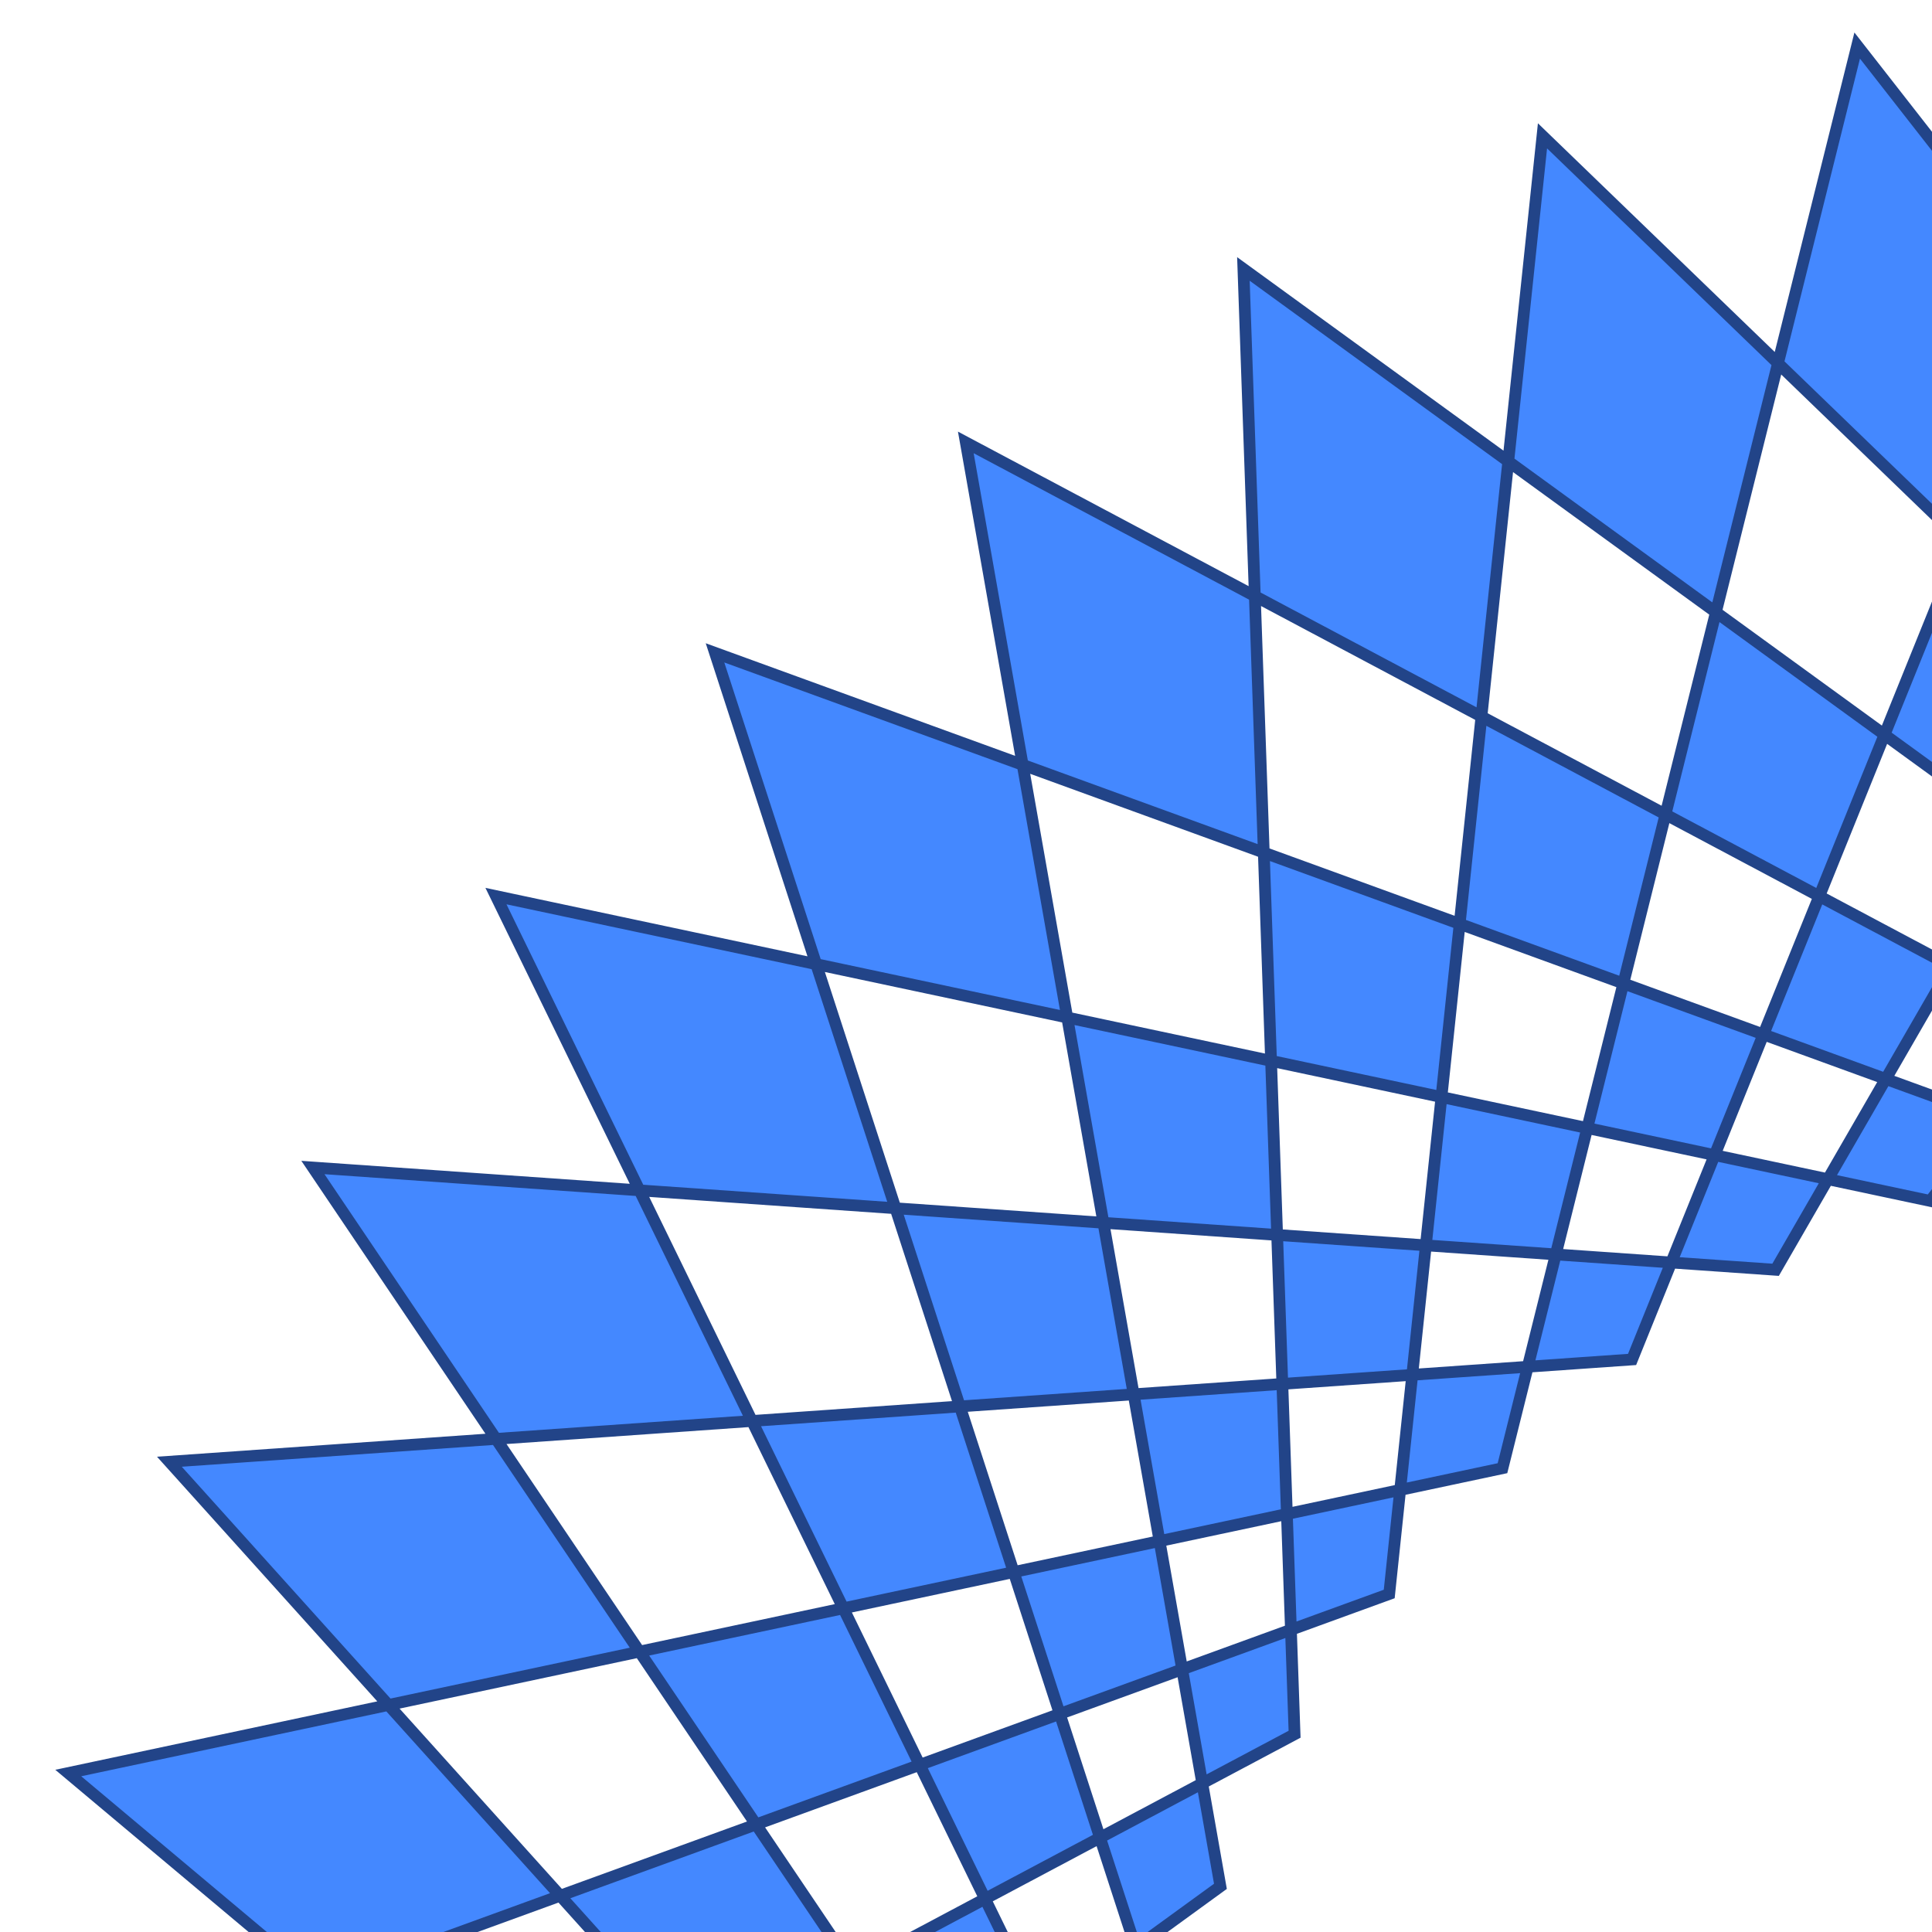
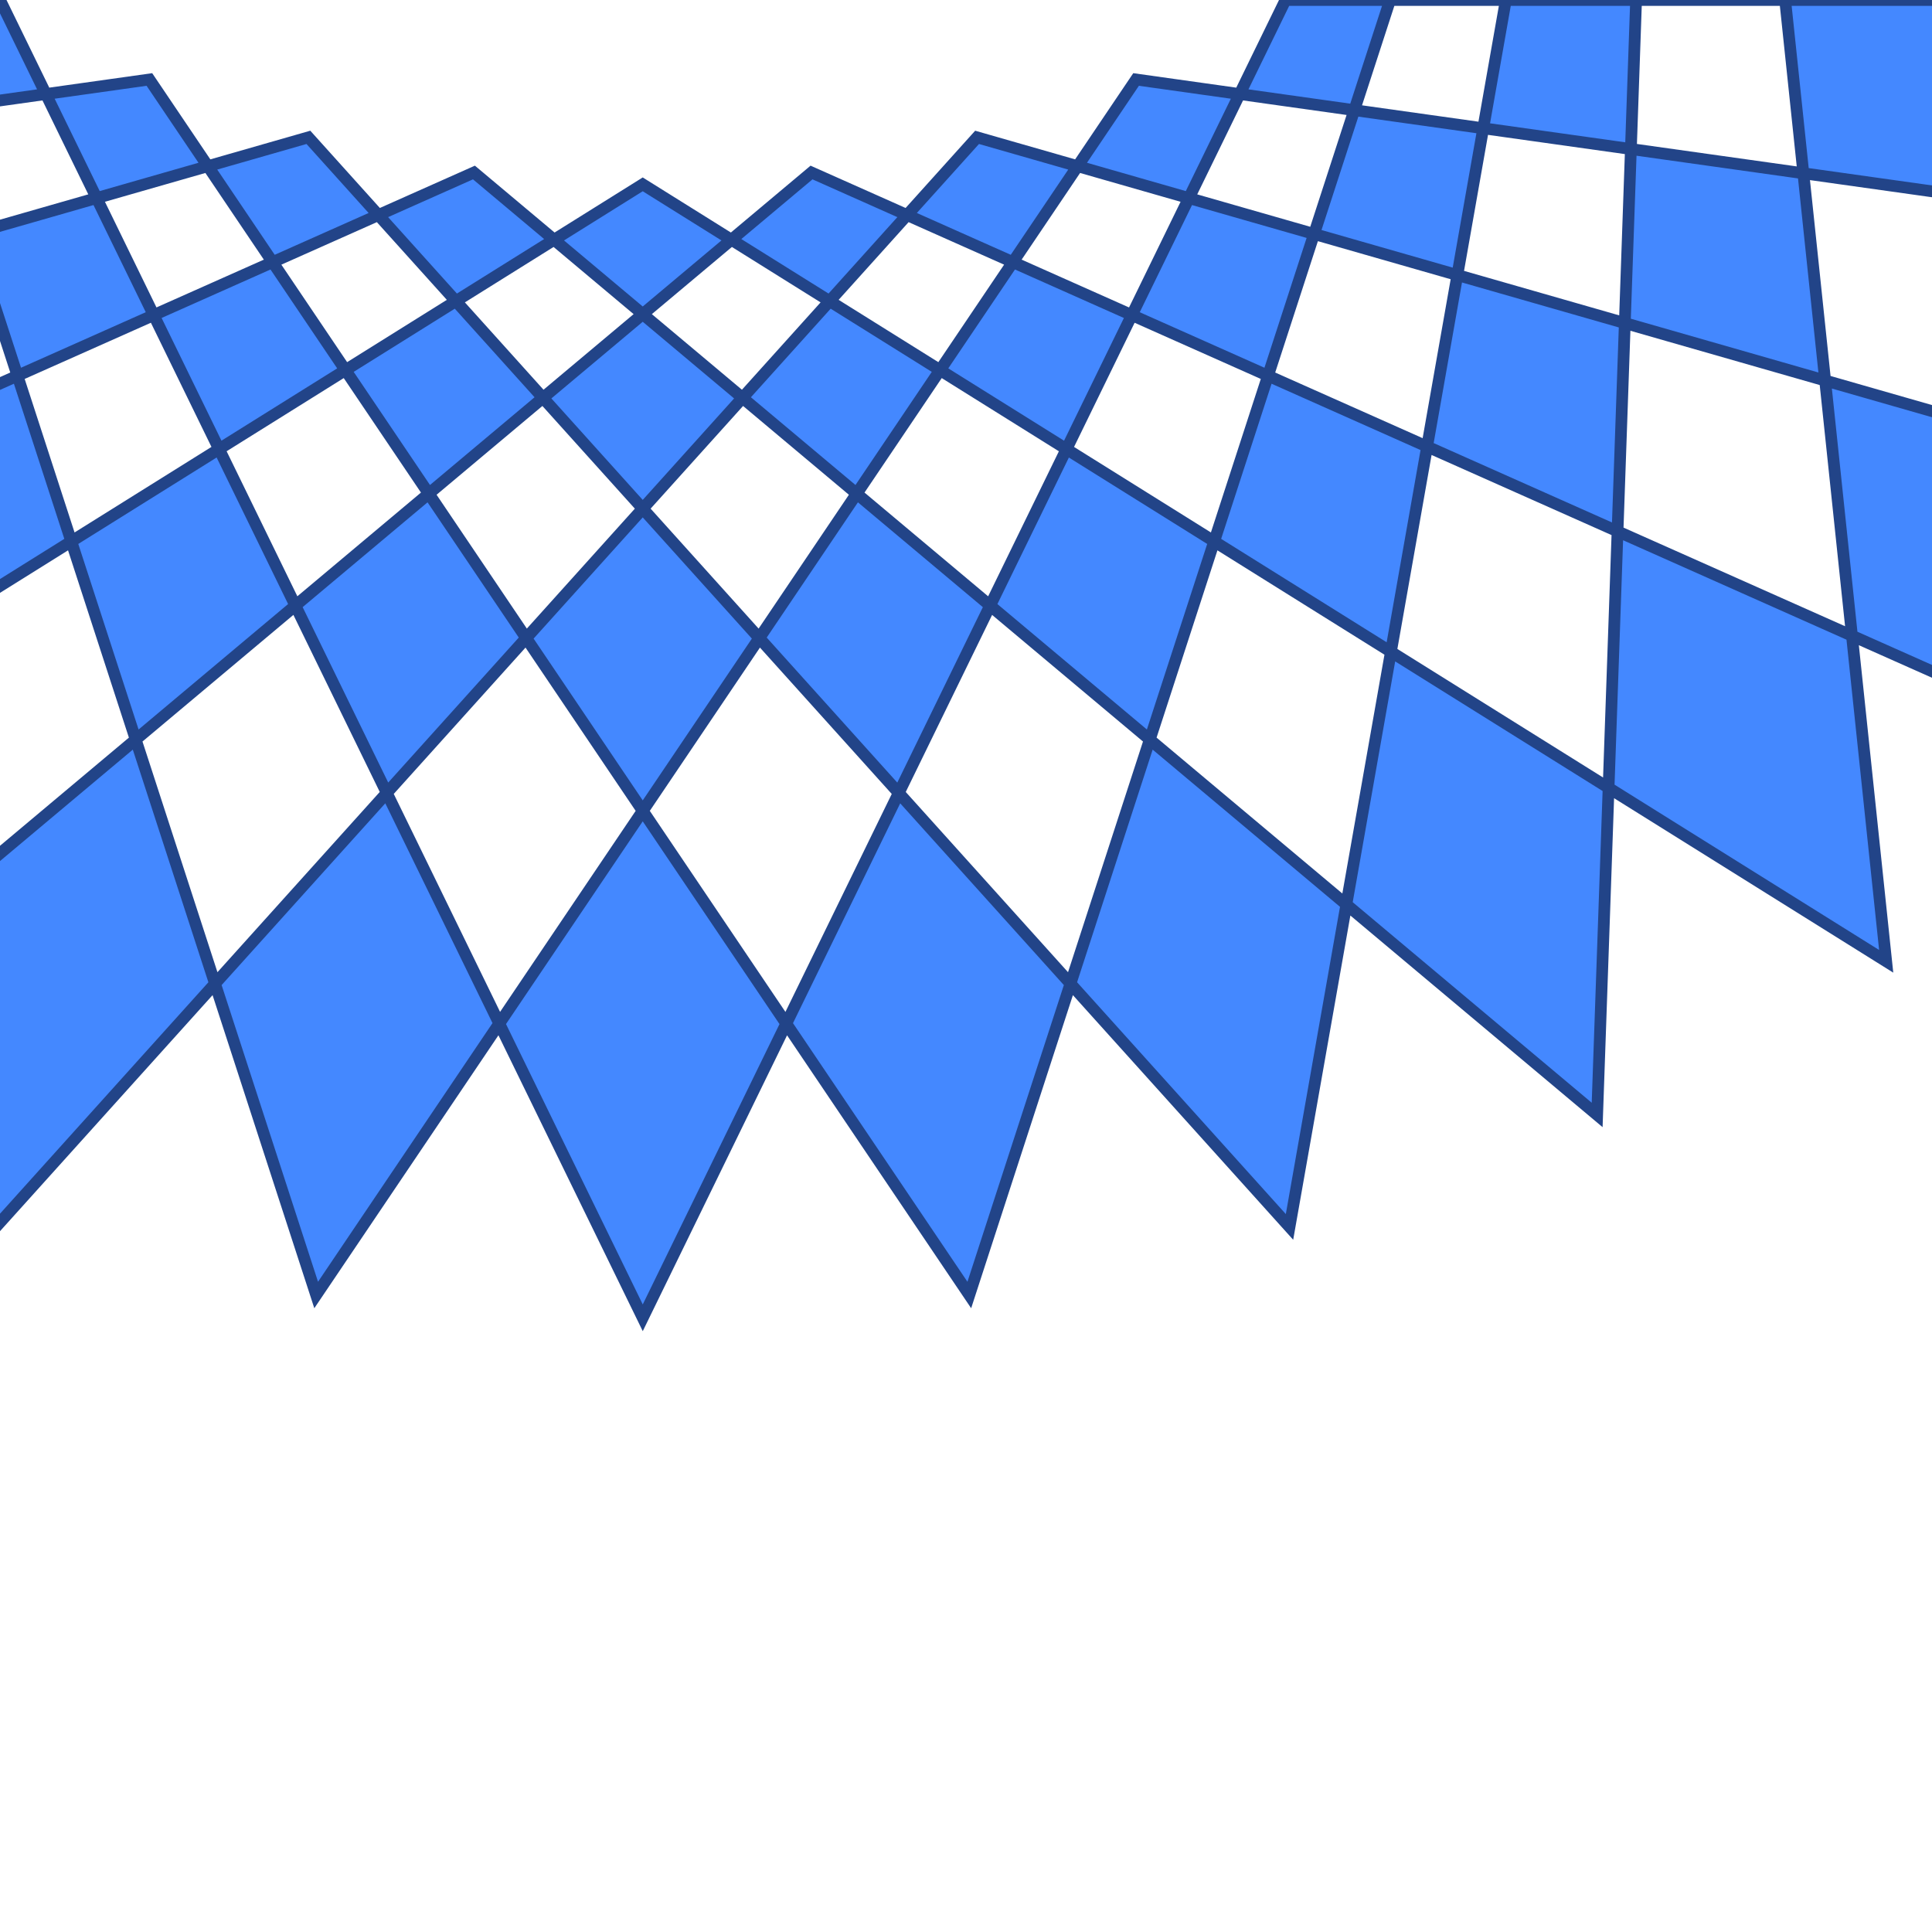
<svg xmlns="http://www.w3.org/2000/svg" width="100%" height="100%">
  <defs>
    <pattern id="turtle-pattern" patternUnits="userSpaceOnUse" width="735.705" height="735.257" transform-origin="50% 50%" patternTransform="scale(0.33)">
      <animateTransform type="scale" values="1.33;0.66;1.33" repeatCount="indefinite" dur="23s" additive="sum" attributeType="XML" attributeName="patternTransform" />
      <animateTransform type="rotate" values="0;360" repeatCount="indefinite" dur="41s" additive="sum" attributeType="XML" attributeName="patternTransform" />
      <animateTransform type="skewX" values="-30;30;-30" repeatCount="indefinite" dur="83s" additive="sum" attributeType="XML" attributeName="patternTransform" />
      <animateTransform type="skewY" values="30;-30;30" repeatCount="indefinite" additive="sum" dur="103s" attributeType="XML" attributeName="patternTransform" />
      <animateTransform type="translate" values="0 0;42 42;0 0" repeatCount="indefinite" additive="sum" dur="117s" attributeType="XML" attributeName="patternTransform" />
-       <path id="turtle-path" d="m 267.027 528.535   l 100.825 206.723 l 100.825 -206.723 l 230 0 l -141.602 -181.242 l 100.825 -206.723 l -224.974 47.82 l -141.602 -181.242 l -55.642 223.168 l -224.974 47.82 l 176.19 147.841 l -55.642 223.168 l 210.115 -93.549 l 176.19 147.841 l 8.027 -229.86 l 210.115 -93.549 l -203.078 -107.978 l 8.027 -229.86 l -186.074 135.191 l -203.078 -107.978 l 39.939 226.506 l -186.074 135.191 l 221.09 63.397 l 39.939 226.506 l 153.9 -170.923 l 221.09 63.397 l -86.16 -213.252 l 153.9 -170.923 l -229.44 -16.044 l -86.16 -213.252 l -115 199.186 l -229.44 -16.044 l 128.614 190.679 l -115 199.186 l 227.762 -32.01 l 128.614 190.679 l 71.074 -218.743 l 227.762 -32.01 l -165.448 -159.771 l 71.074 -218.743 l -216.129 78.665 l -165.448 -159.771 l -24.042 228.74 l -216.129 78.665 l 195.051 121.881 l -24.042 228.74 l 195.051 -121.881 l 195.051 121.881 l -24.042 -228.74 l 195.051 -121.881 l -216.129 -78.665 l -24.042 -228.74 l -165.448 159.771 l -216.129 -78.665 l 71.074 218.743 l -165.448 159.771 l 227.762 32.01 l 71.074 218.743 l 128.614 -190.679 l 227.762 32.01 l -115 -199.186 l 128.614 -190.679 l -229.44 16.044 l -115 -199.186 l -86.16 213.252 l -229.44 16.044 l 153.9 170.923 l -86.16 213.252 l 221.09 -63.397 l 153.9 170.923 l 39.939 -226.506 l 221.09 -63.397 l -186.074 -135.191 l 39.939 -226.506 l -203.078 107.978 l -186.074 -135.191 l 8.027 229.86 l -203.078 107.978 l 210.115 93.549 l 8.027 229.86 l 176.19 -147.841 l 210.115 93.549 l -55.642 -223.168 l 176.19 -147.841 l -224.974 -47.82 l -55.642 -223.168 l -141.602 181.242 l -224.974 -47.82 l 100.825 206.723 l -141.602 181.242 l 230 0" stroke="#224488" stroke-width="0.25%" fill="#4488ff" class="foreground-stroke" transform-origin="50% 50%" fill-rule="evenodd">
+       <path id="turtle-path" d="m 0 0   l 100.825 206.723 l 100.825 -206.723 l 230 0 l -141.602 -181.242 l 100.825 -206.723 l -224.974 47.82 l -141.602 -181.242 l -55.642 223.168 l -224.974 47.82 l 176.19 147.841 l -55.642 223.168 l 210.115 -93.549 l 176.19 147.841 l 8.027 -229.86 l 210.115 -93.549 l -203.078 -107.978 l 8.027 -229.86 l -186.074 135.191 l -203.078 -107.978 l 39.939 226.506 l -186.074 135.191 l 221.09 63.397 l 39.939 226.506 l 153.9 -170.923 l 221.09 63.397 l -86.16 -213.252 l 153.9 -170.923 l -229.44 -16.044 l -86.16 -213.252 l -115 199.186 l -229.44 -16.044 l 128.614 190.679 l -115 199.186 l 227.762 -32.01 l 128.614 190.679 l 71.074 -218.743 l 227.762 -32.01 l -165.448 -159.771 l 71.074 -218.743 l -216.129 78.665 l -165.448 -159.771 l -24.042 228.74 l -216.129 78.665 l 195.051 121.881 l -24.042 228.74 l 195.051 -121.881 l 195.051 121.881 l -24.042 -228.74 l 195.051 -121.881 l -216.129 -78.665 l -24.042 -228.74 l -165.448 159.771 l -216.129 -78.665 l 71.074 218.743 l -165.448 159.771 l 227.762 32.01 l 71.074 218.743 l 128.614 -190.679 l 227.762 32.01 l -115 -199.186 l 128.614 -190.679 l -229.44 16.044 l -115 -199.186 l -86.16 213.252 l -229.44 16.044 l 153.9 170.923 l -86.16 213.252 l 221.09 -63.397 l 153.9 170.923 l 39.939 -226.506 l 221.09 -63.397 l -186.074 -135.191 l 39.939 -226.506 l -203.078 107.978 l -186.074 -135.191 l 8.027 229.86 l -203.078 107.978 l 210.115 93.549 l 8.027 229.86 l 176.19 -147.841 l 210.115 93.549 l -55.642 -223.168 l 176.19 -147.841 l -224.974 -47.82 l -55.642 -223.168 l -141.602 181.242 l -224.974 -47.82 l 100.825 206.723 l -141.602 181.242 l 230 0" stroke="#224488" stroke-width="0.25%" fill="#4488ff" class="foreground-stroke" transform-origin="50% 50%" fill-rule="evenodd">
      </path>
    </pattern>
  </defs>
  <rect width="10000%" height="10000%" x="-5000%" y="-5000%" fill="url(#turtle-pattern)" transform-origin="50% 50%" />
</svg>
